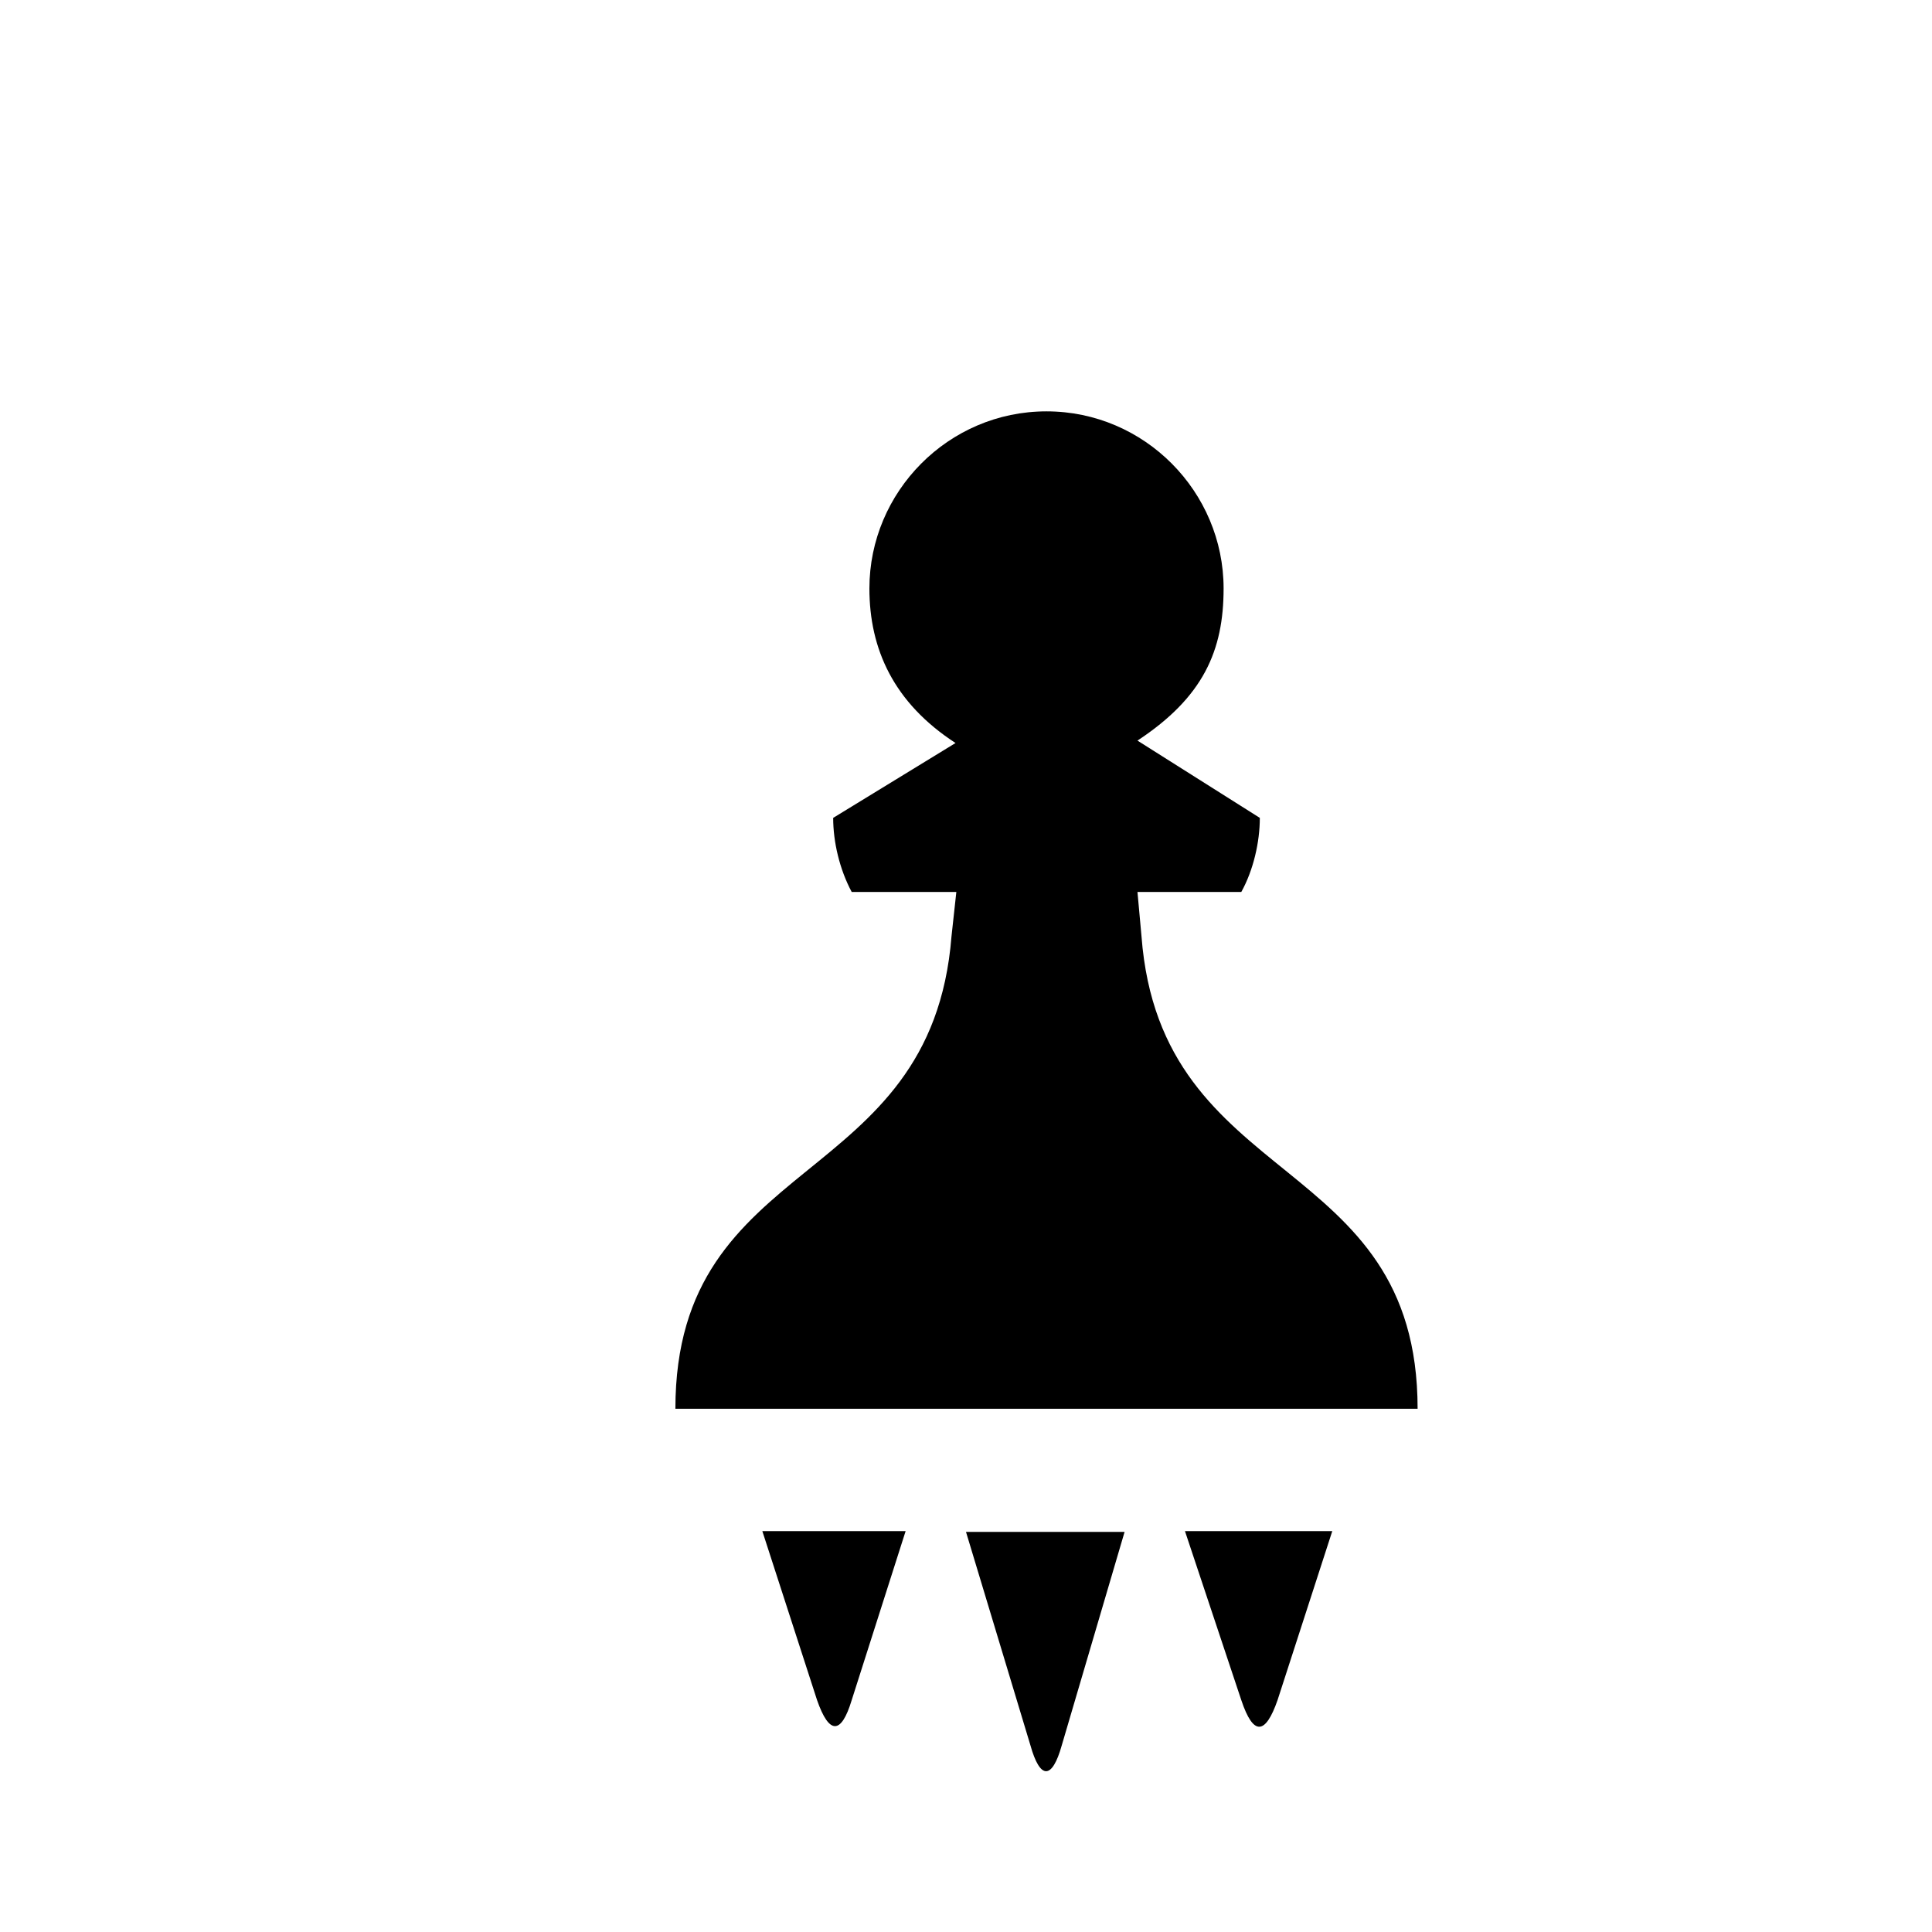
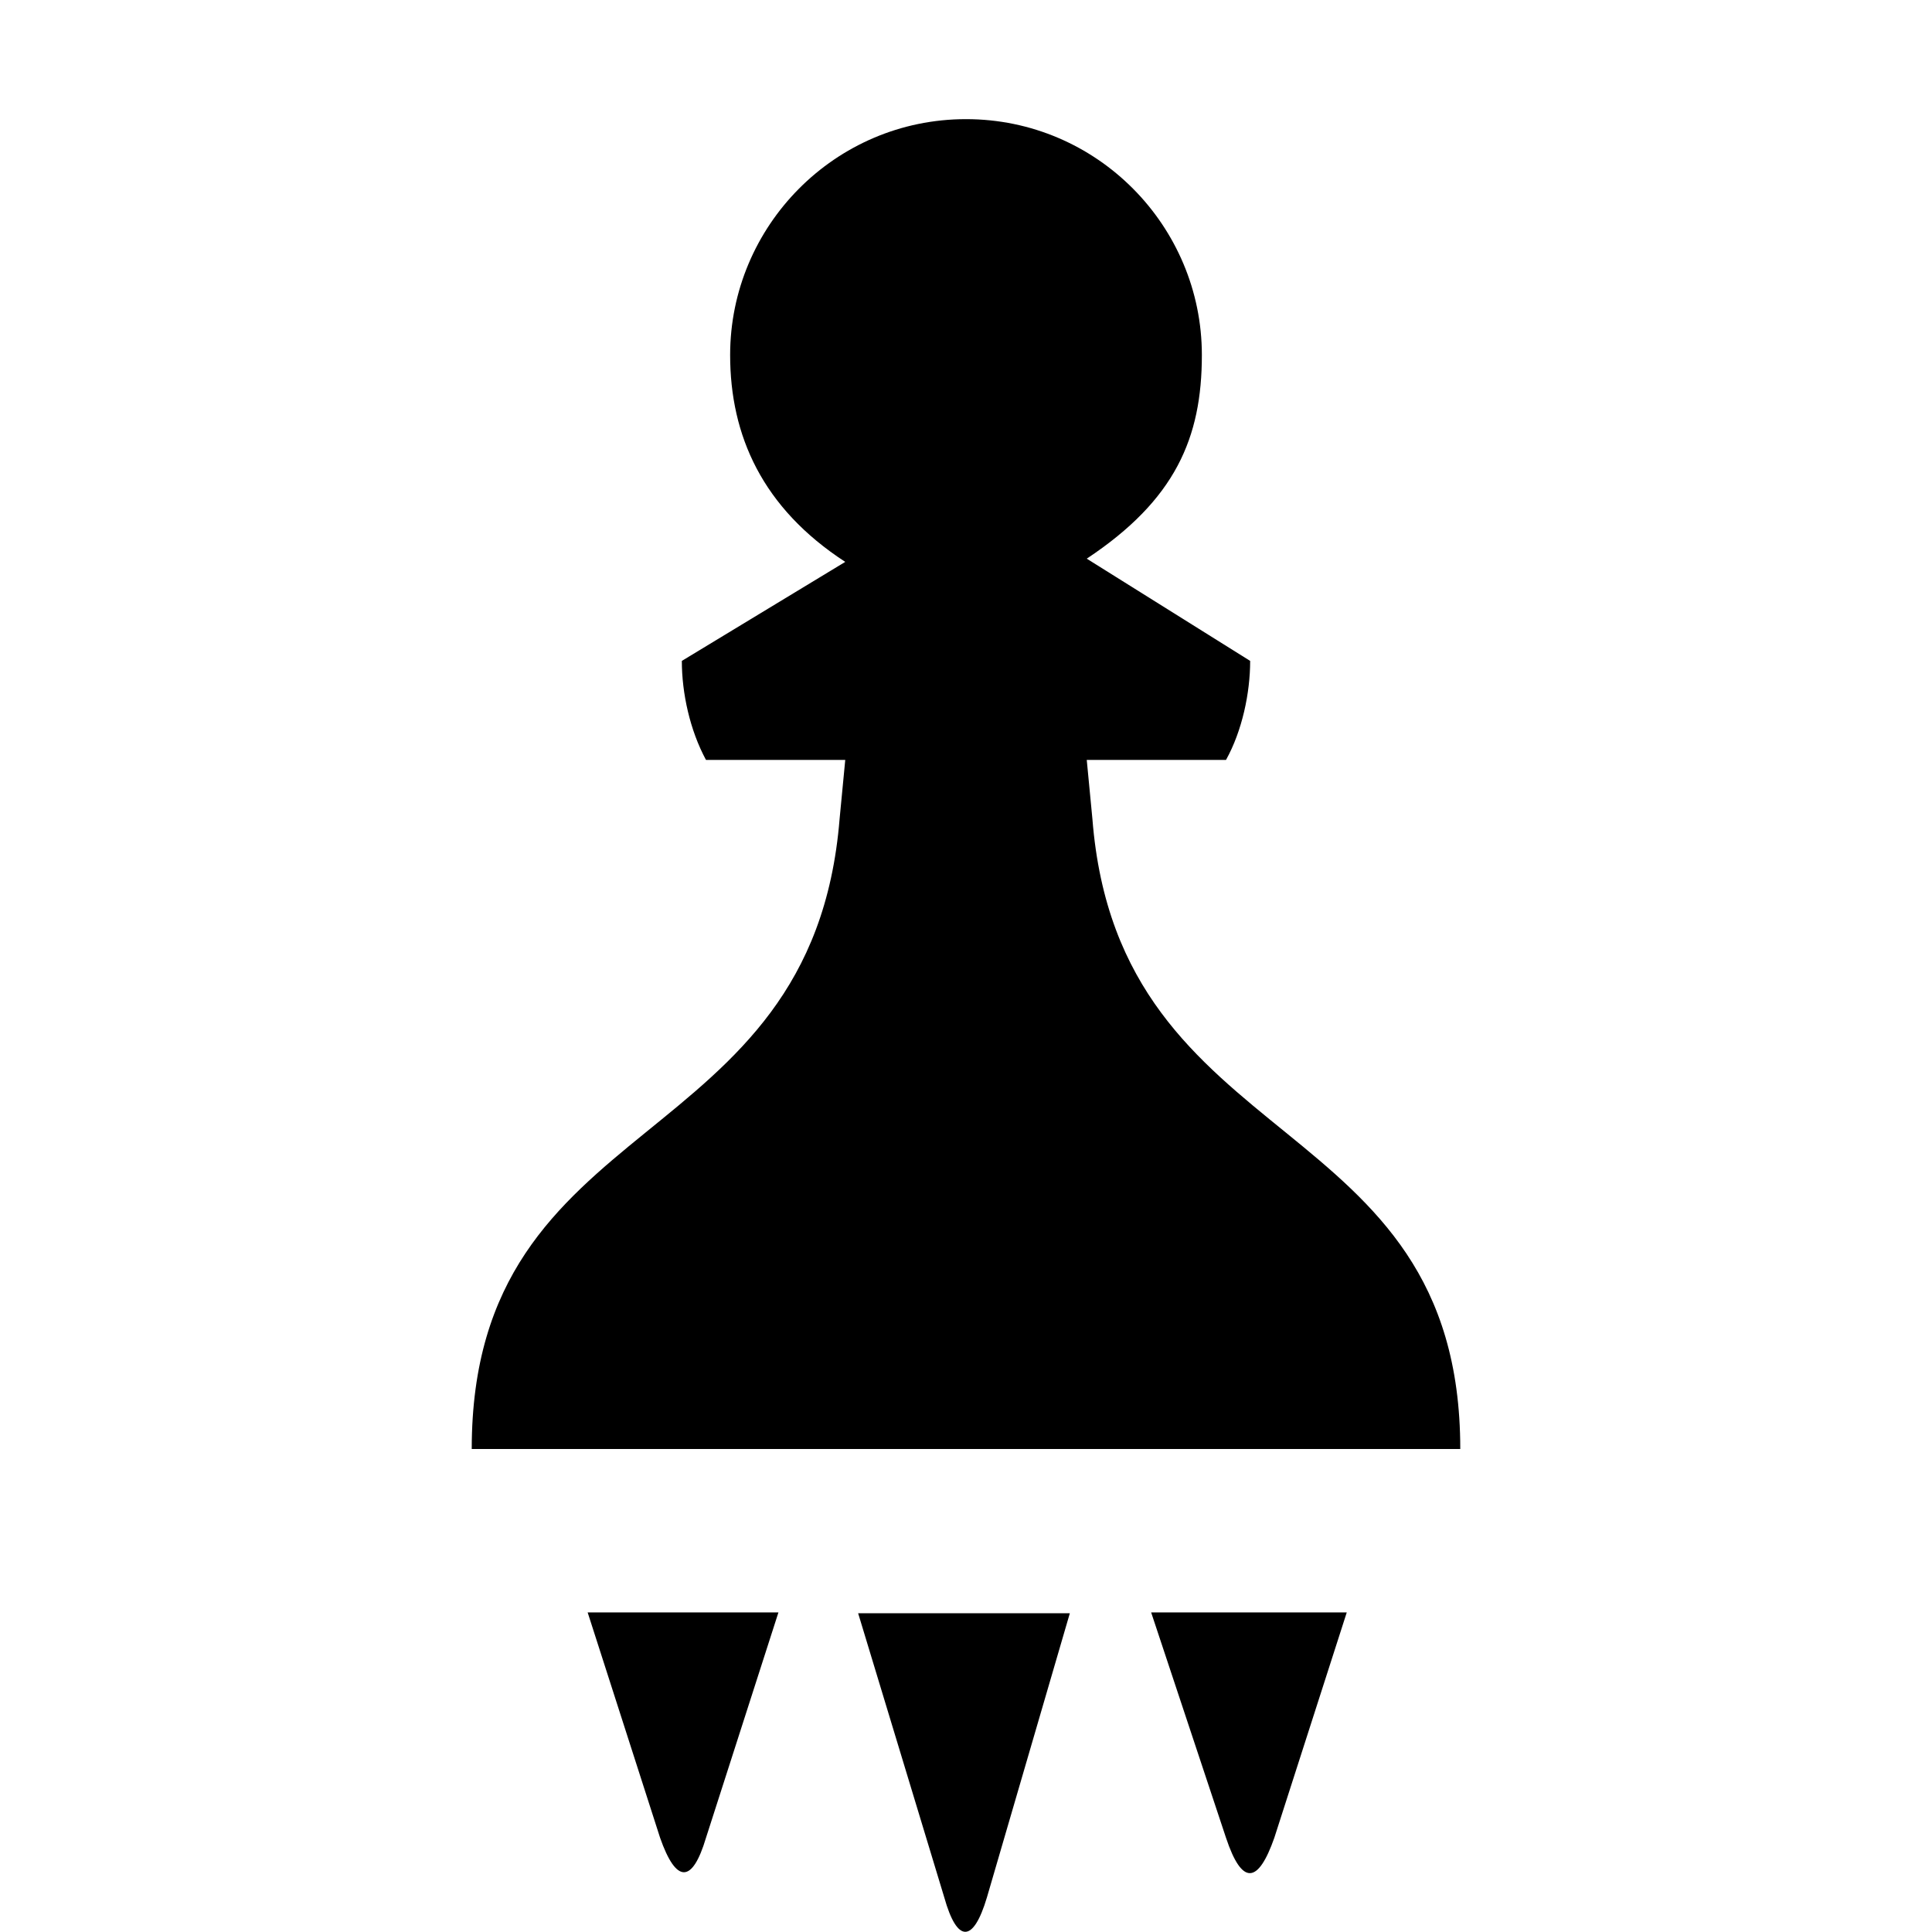
- <svg xmlns="http://www.w3.org/2000/svg" viewBox="0 0 24 24" fill="currentColor">
-   <path d="M17.6,17.5L8.39,17.5C8.39,14.3,11.57,14.8,11.82,11.63L11.88,11.08L10.58,11.08C10.43,10.8,10.35,10.46,10.35,10.16L11.87,9.23C11.1,8.73,10.8,8.06,10.8,7.31C10.8,6.11,11.78,5.11,13,5.11C14.22,5.11,15.2,6.11,15.2,7.31C15.2,8.08,14.95,8.66,14.13,9.2L15.65,10.16C15.65,10.46,15.57,10.81,15.42,11.08L14.13,11.08L14.18,11.63C14.42,14.8,17.61,14.3,17.61,17.5ZM12,19.03L13.97,19.03L13.19,21.68C13.07,22.11,12.92,22.11,12.8,21.68ZM10.58,21.12C10.45,21.55,10.3,21.55,10.15,21.12L9.47,19.02L11.25,19.02ZM15.87,21.12C15.72,21.55,15.57,21.57,15.42,21.12L14.72,19.02L16.55,19.02Z" />
+ <svg xmlns="http://www.w3.org/2000/svg" viewBox="0 0 24 24">
+   <path d="M18.13,18L5.86,18C5.86,13.73,10.09,14.4,10.43,10.17L10.5,9.44L8.77,9.44C8.57,9.07,8.47,8.61,8.47,8.21L10.5,6.98C9.47,6.31,9.07,5.41,9.07,4.41C9.07,2.81,10.37,1.48,12,1.48C13.63,1.48,14.93,2.81,14.93,4.41C14.93,5.44,14.6,6.21,13.5,6.94L15.53,8.21C15.53,8.61,15.43,9.08,15.23,9.44L13.5,9.44L13.57,10.17C13.9,14.4,18.14,13.74,18.14,18Z" fill="currentColor" />
+   <path d="M10.66,20.04L13.29,20.04L12.26,23.57C12.09,24.14,11.89,24.14,11.73,23.57Z" fill="currentColor" />
+   <path d="M8.77,22.83C8.6,23.4,8.4,23.4,8.2,22.83L7.3,20.03L9.67,20.03Z" fill="currentColor" />
+   <path d="M15.83,22.83C15.63,23.4,15.43,23.43,15.23,22.83L14.3,20.03L16.73,20.03Z" fill="currentColor" />
</svg>
